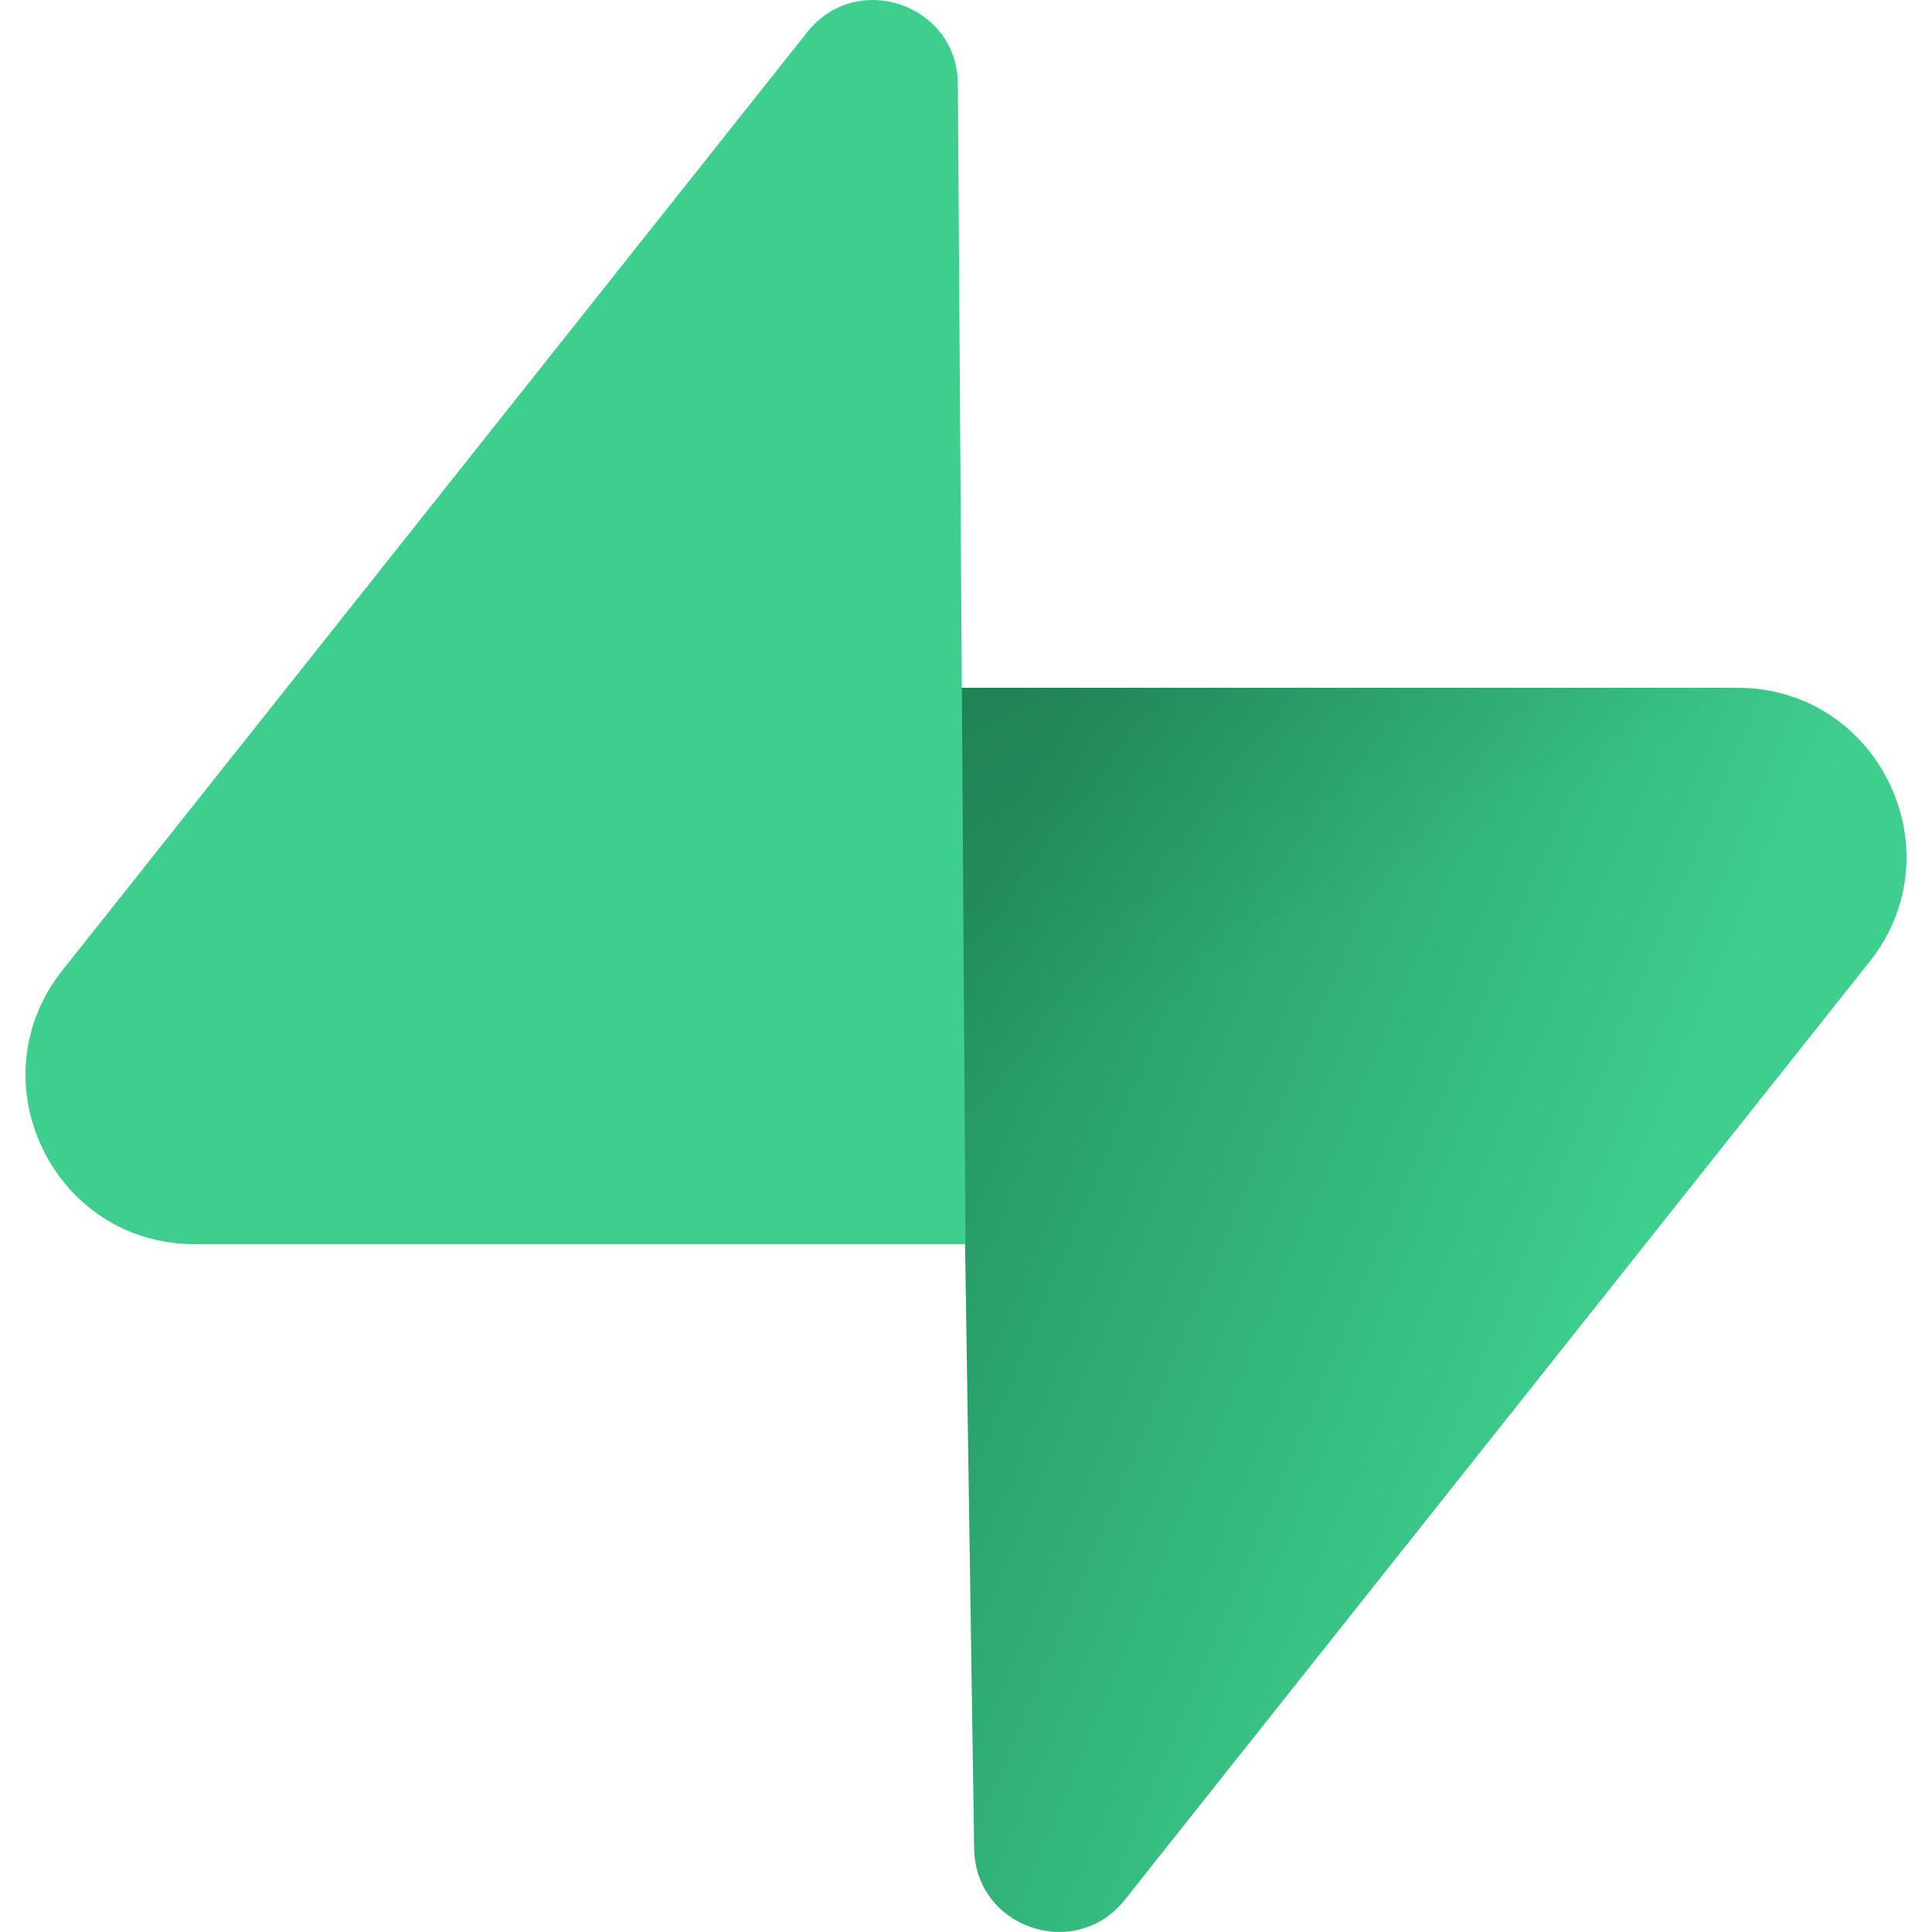
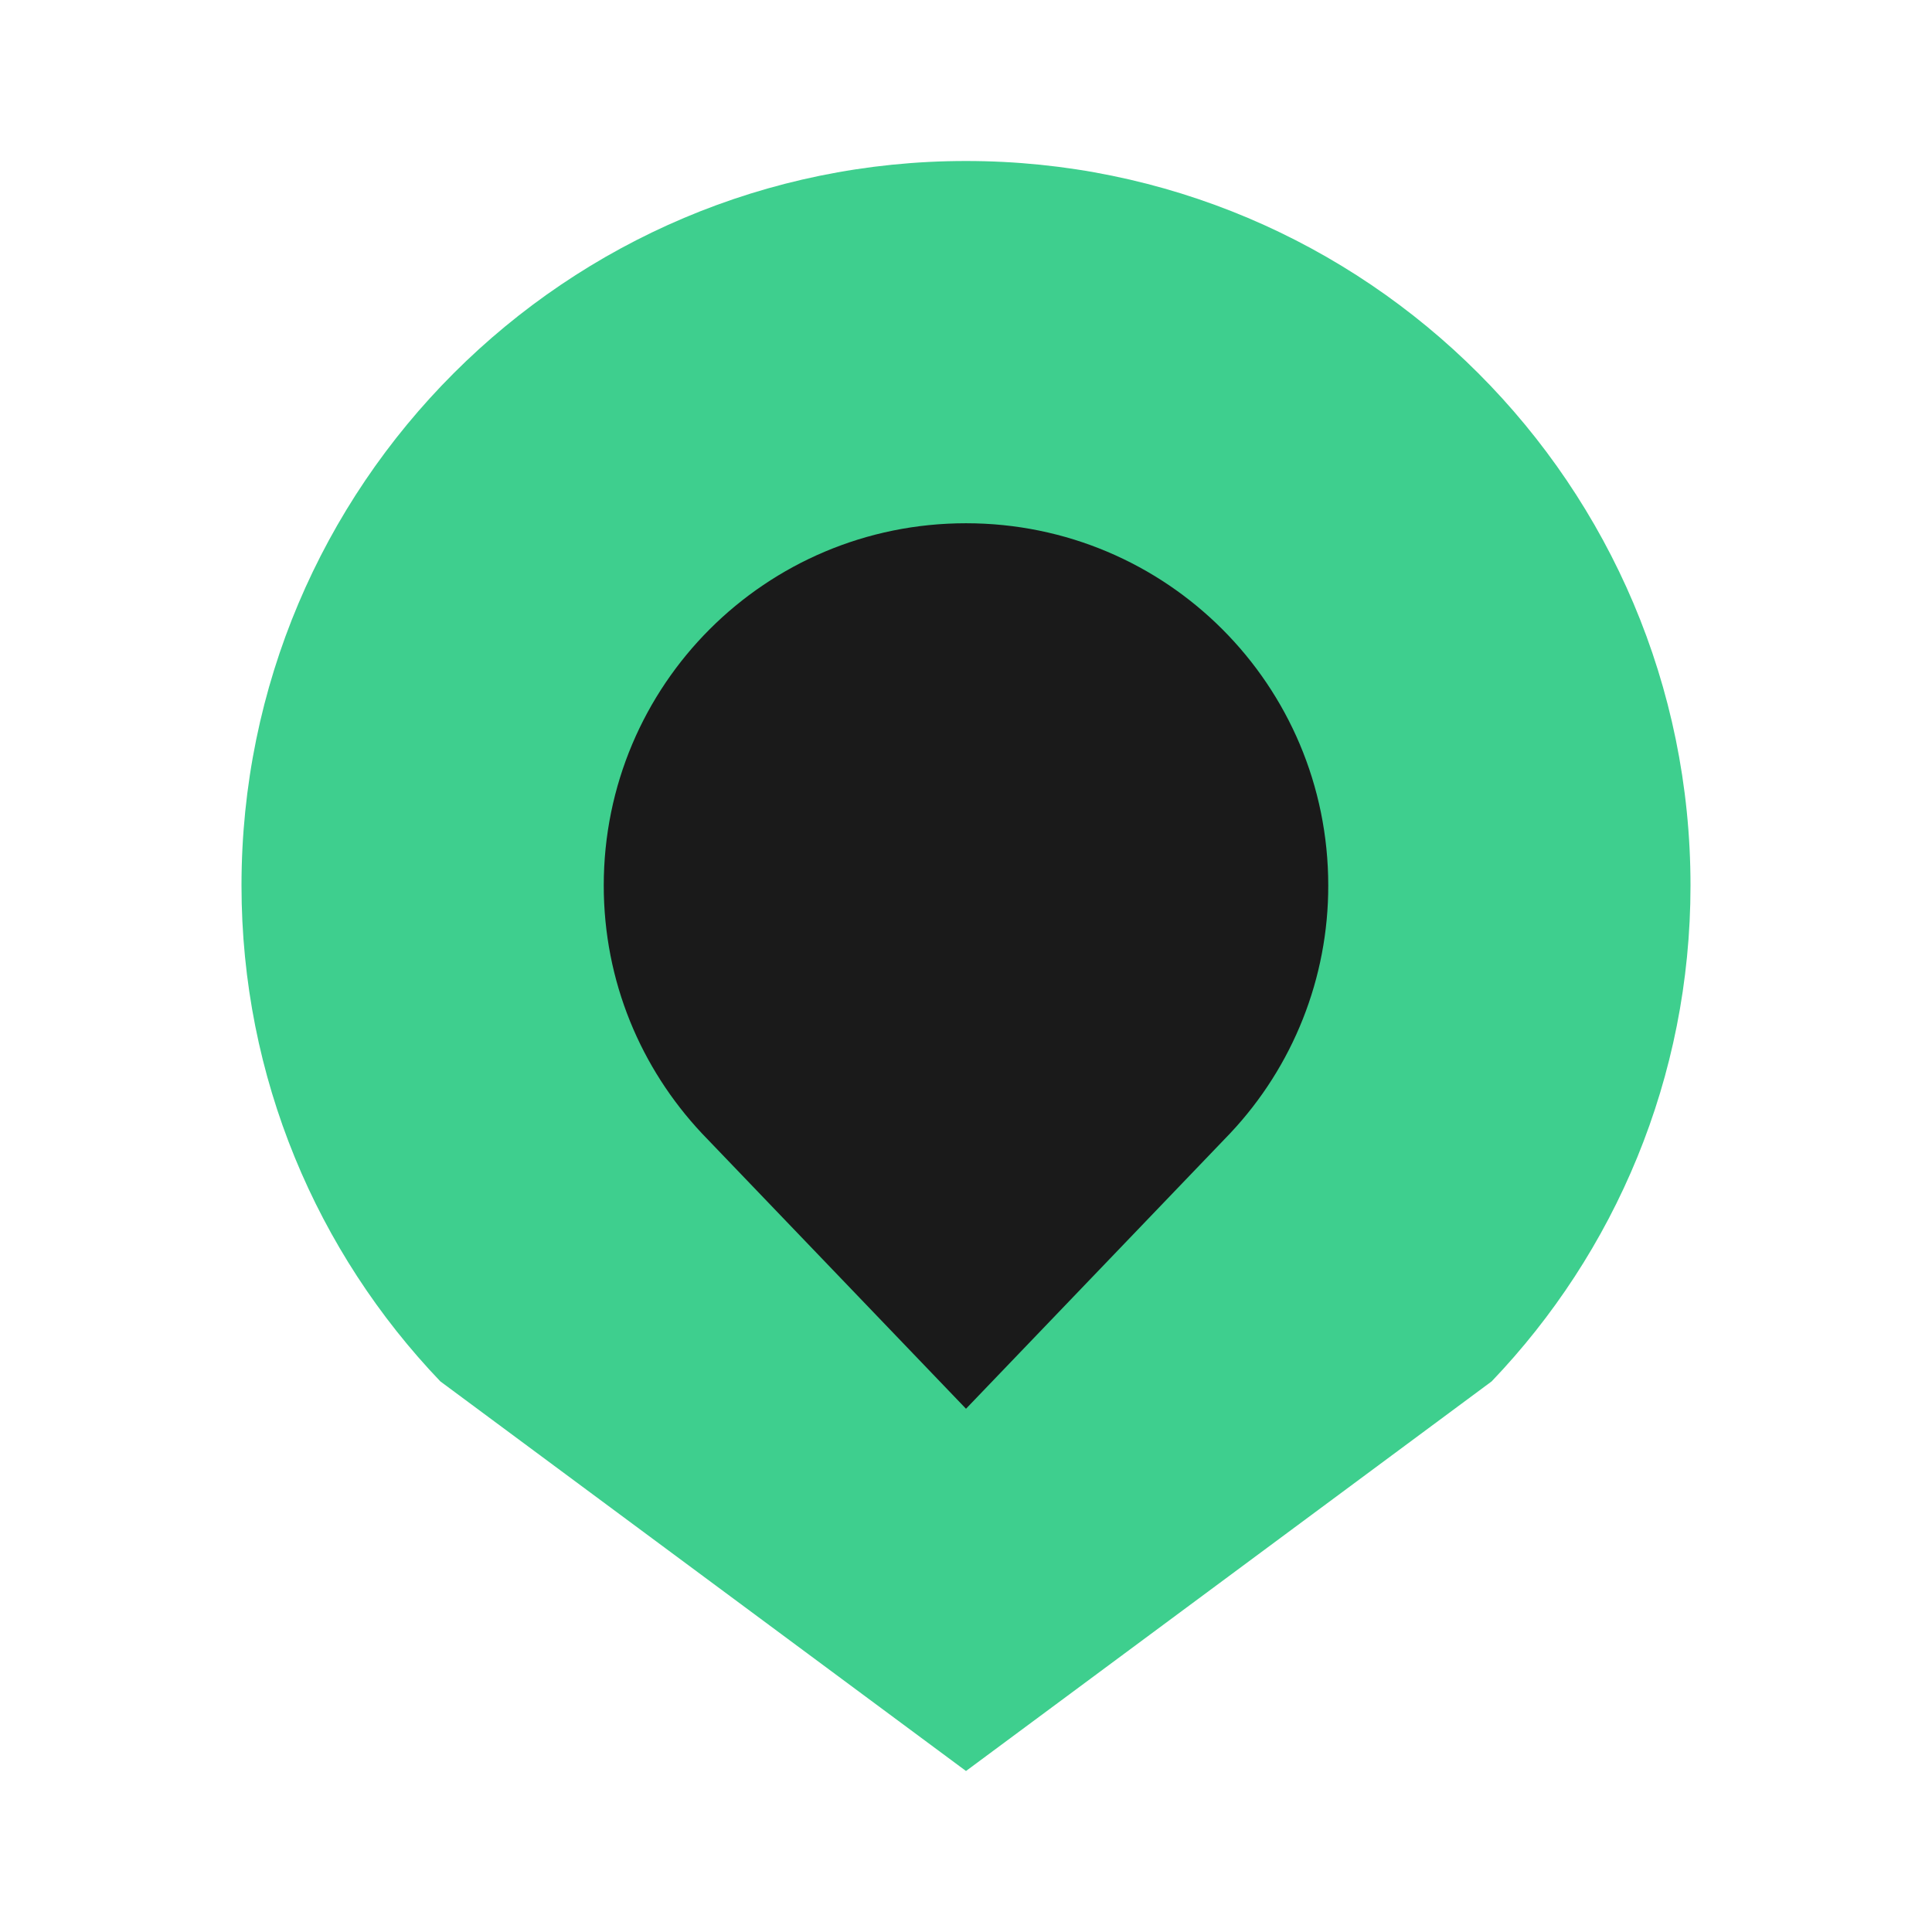
- <svg xmlns="http://www.w3.org/2000/svg" width="32" height="32" viewBox="0 0 128 128">
-   <defs>
-     <linearGradient id="deviconSupabase0" x1="53.974" x2="94.163" y1="54.974" y2="71.829" gradientTransform="translate(29.387 60.096) scale(1.1436)" gradientUnits="userSpaceOnUse">
-       <stop offset="0" stop-color="#249361" />
-       <stop offset="1" stop-color="#3ecf8e" />
-     </linearGradient>
-     <linearGradient id="deviconSupabase1" x1="36.156" x2="54.484" y1="30.578" y2="65.081" gradientTransform="translate(29.387 60.096) scale(1.1436)" gradientUnits="userSpaceOnUse">
-       <stop offset="0" />
-       <stop offset="1" stop-opacity="0" />
-     </linearGradient>
-   </defs>
-   <path fill="url(#deviconSupabase0)" d="M102.24 186.21c-3.267 4.117-9.904 1.862-9.977-3.397l-1.156-76.906h51.715c9.365 0 14.587 10.817 8.763 18.149z" transform="translate(-27.722 -60.338)" />
-   <path fill="url(#deviconSupabase1)" fill-opacity=".2" d="M102.24 186.21c-3.267 4.117-9.904 1.862-9.977-3.397l-1.156-76.906h51.715c9.365 0 14.587 10.817 8.763 18.149z" transform="translate(-27.722 -60.338)" />
-   <path fill="#3ecf8e" d="M53.484 2.128c3.267-4.117 9.905-1.862 9.977 3.396l.508 76.907H12.902c-9.365 0-14.587-10.817-8.764-18.149z" />
+ <svg xmlns="http://www.w3.org/2000/svg" viewBox="0 0 24 24" fill="none">
+   <path d="M12 2C7.03 2 3 6.03 3 11c0 2.39.94 4.56 2.47 6.16L12 22l6.53-4.84C20.06 15.56 21 13.39 21 11c0-4.97-4.03-9-9-9z" fill="#3ECF8E" />
+   <path d="M12 6.5c-2.49 0-4.5 2.01-4.5 4.5 0 1.19.46 2.27 1.22 3.08L12 17.5l3.28-3.42A4.48 4.48 0 0 0 16.5 11c0-2.49-2.01-4.5-4.5-4.5z" fill="#1A1A1A" />
</svg>
